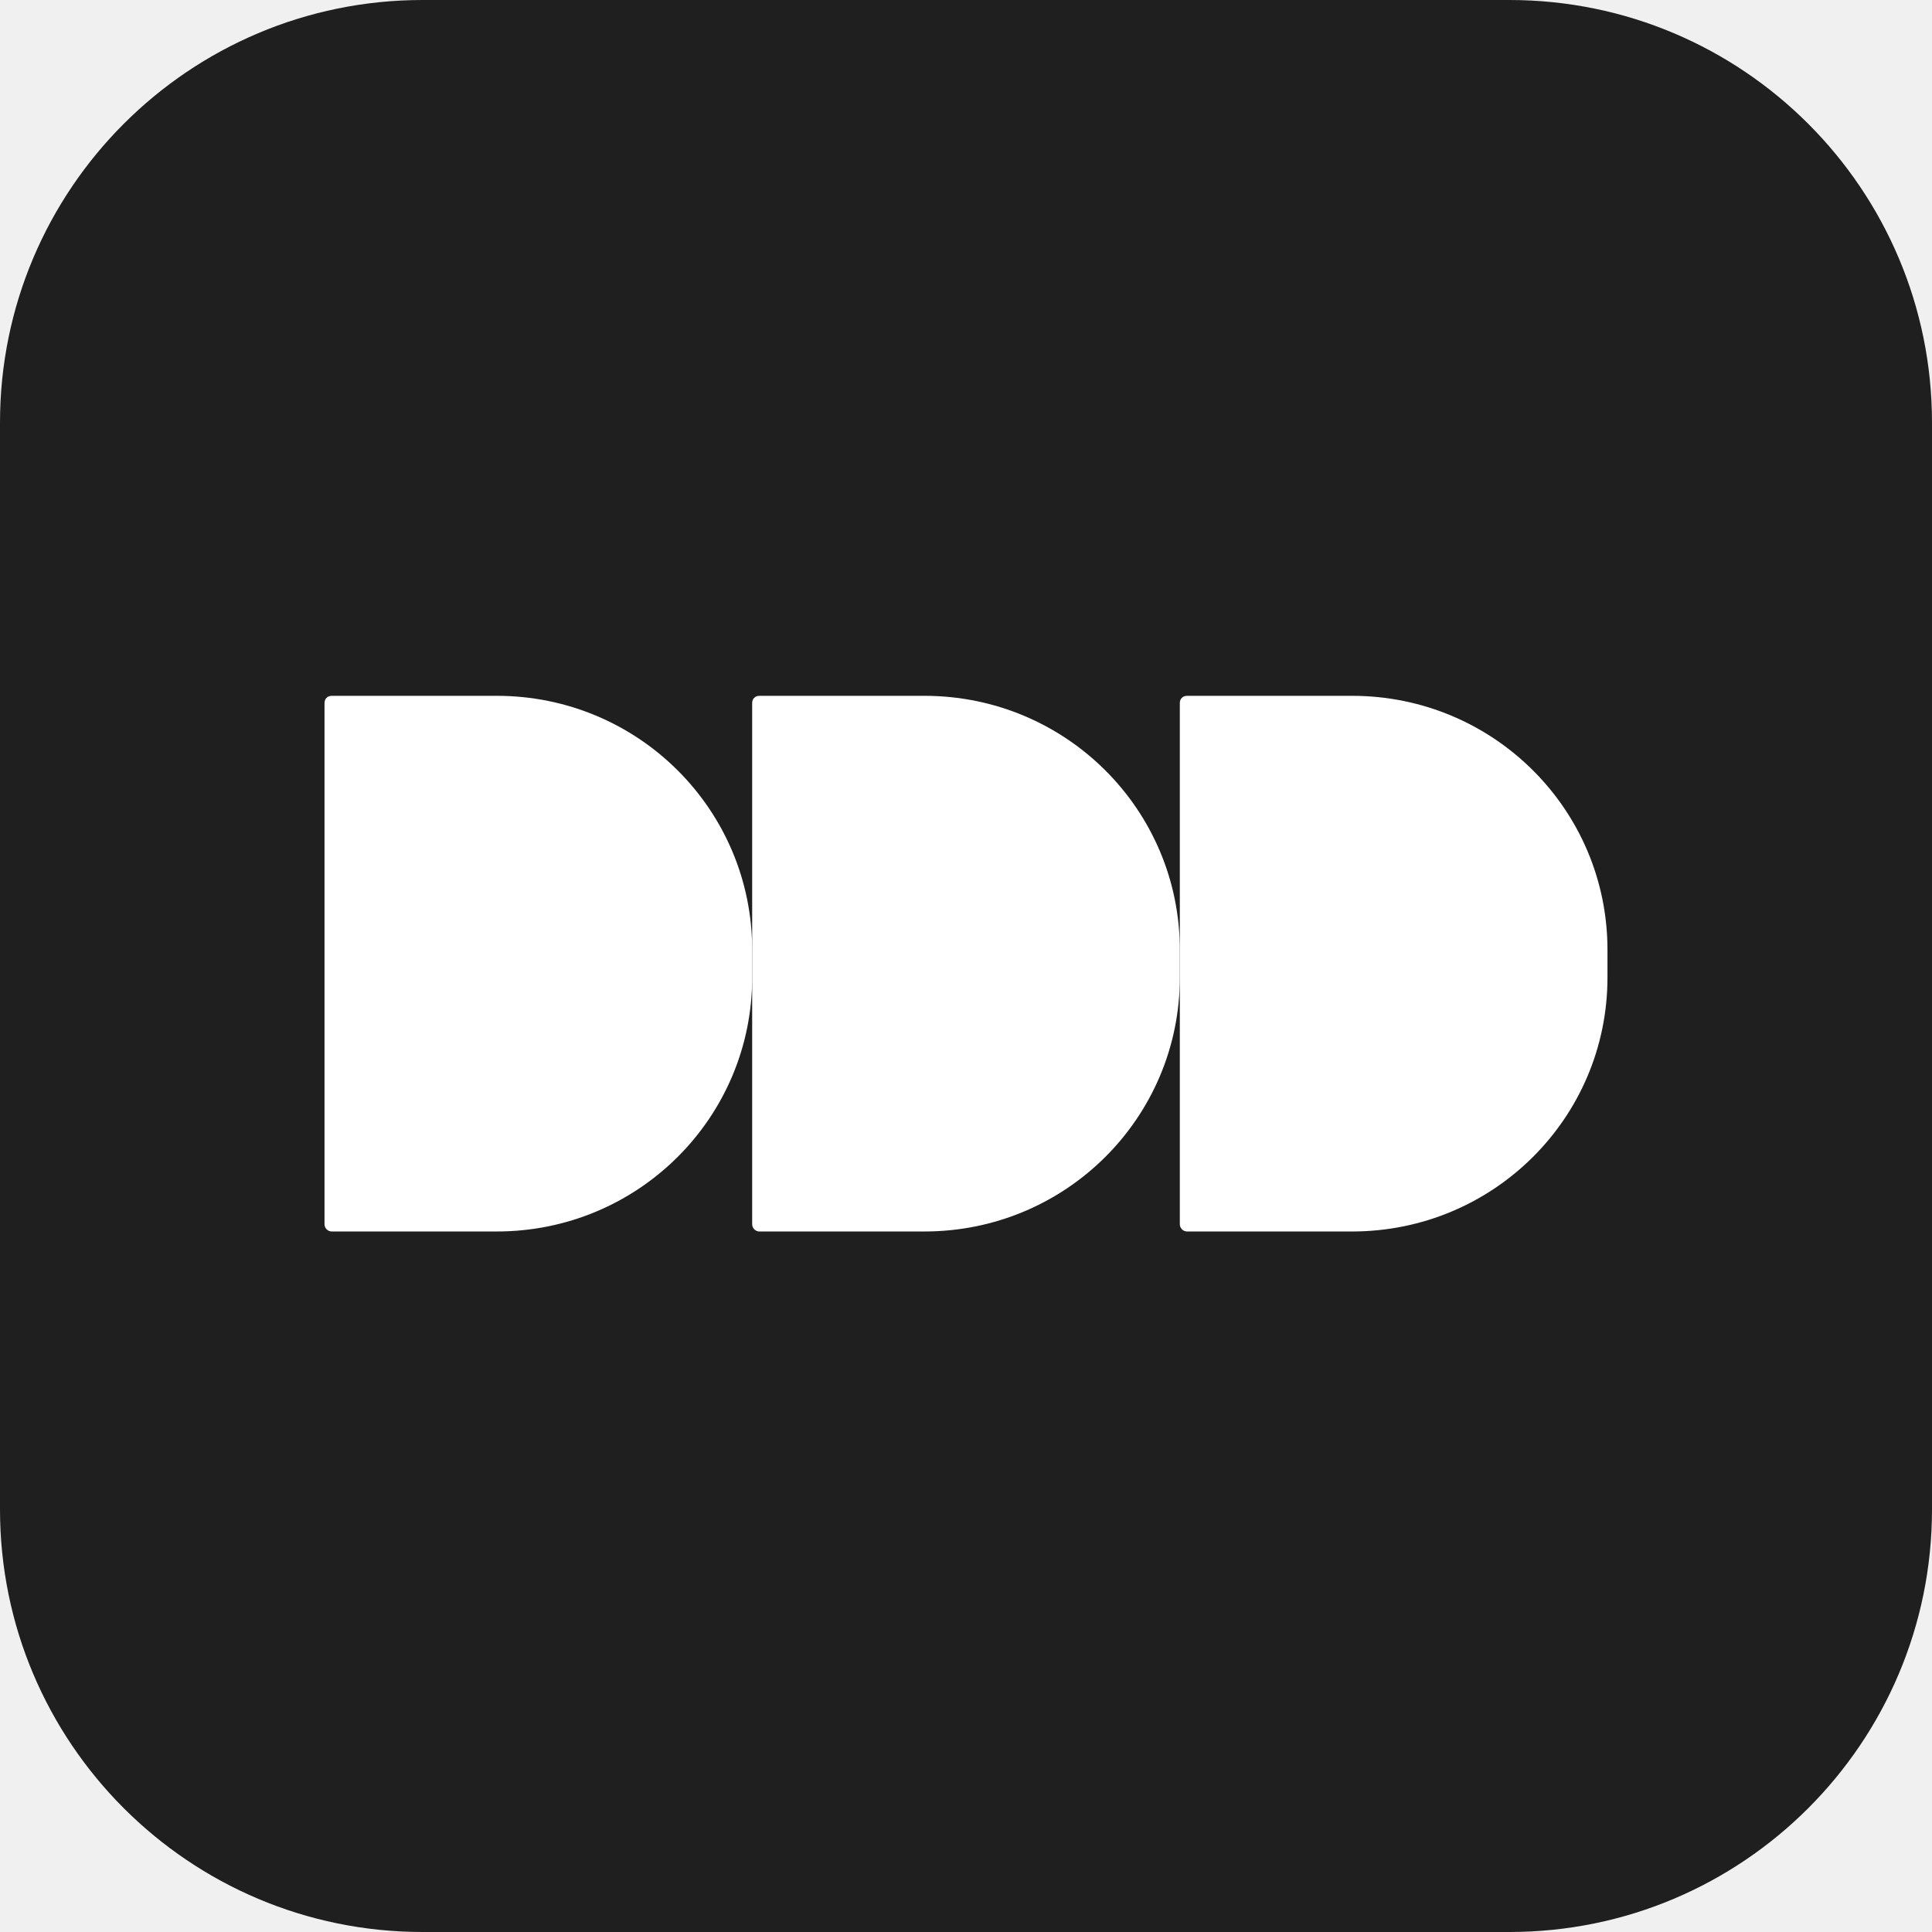
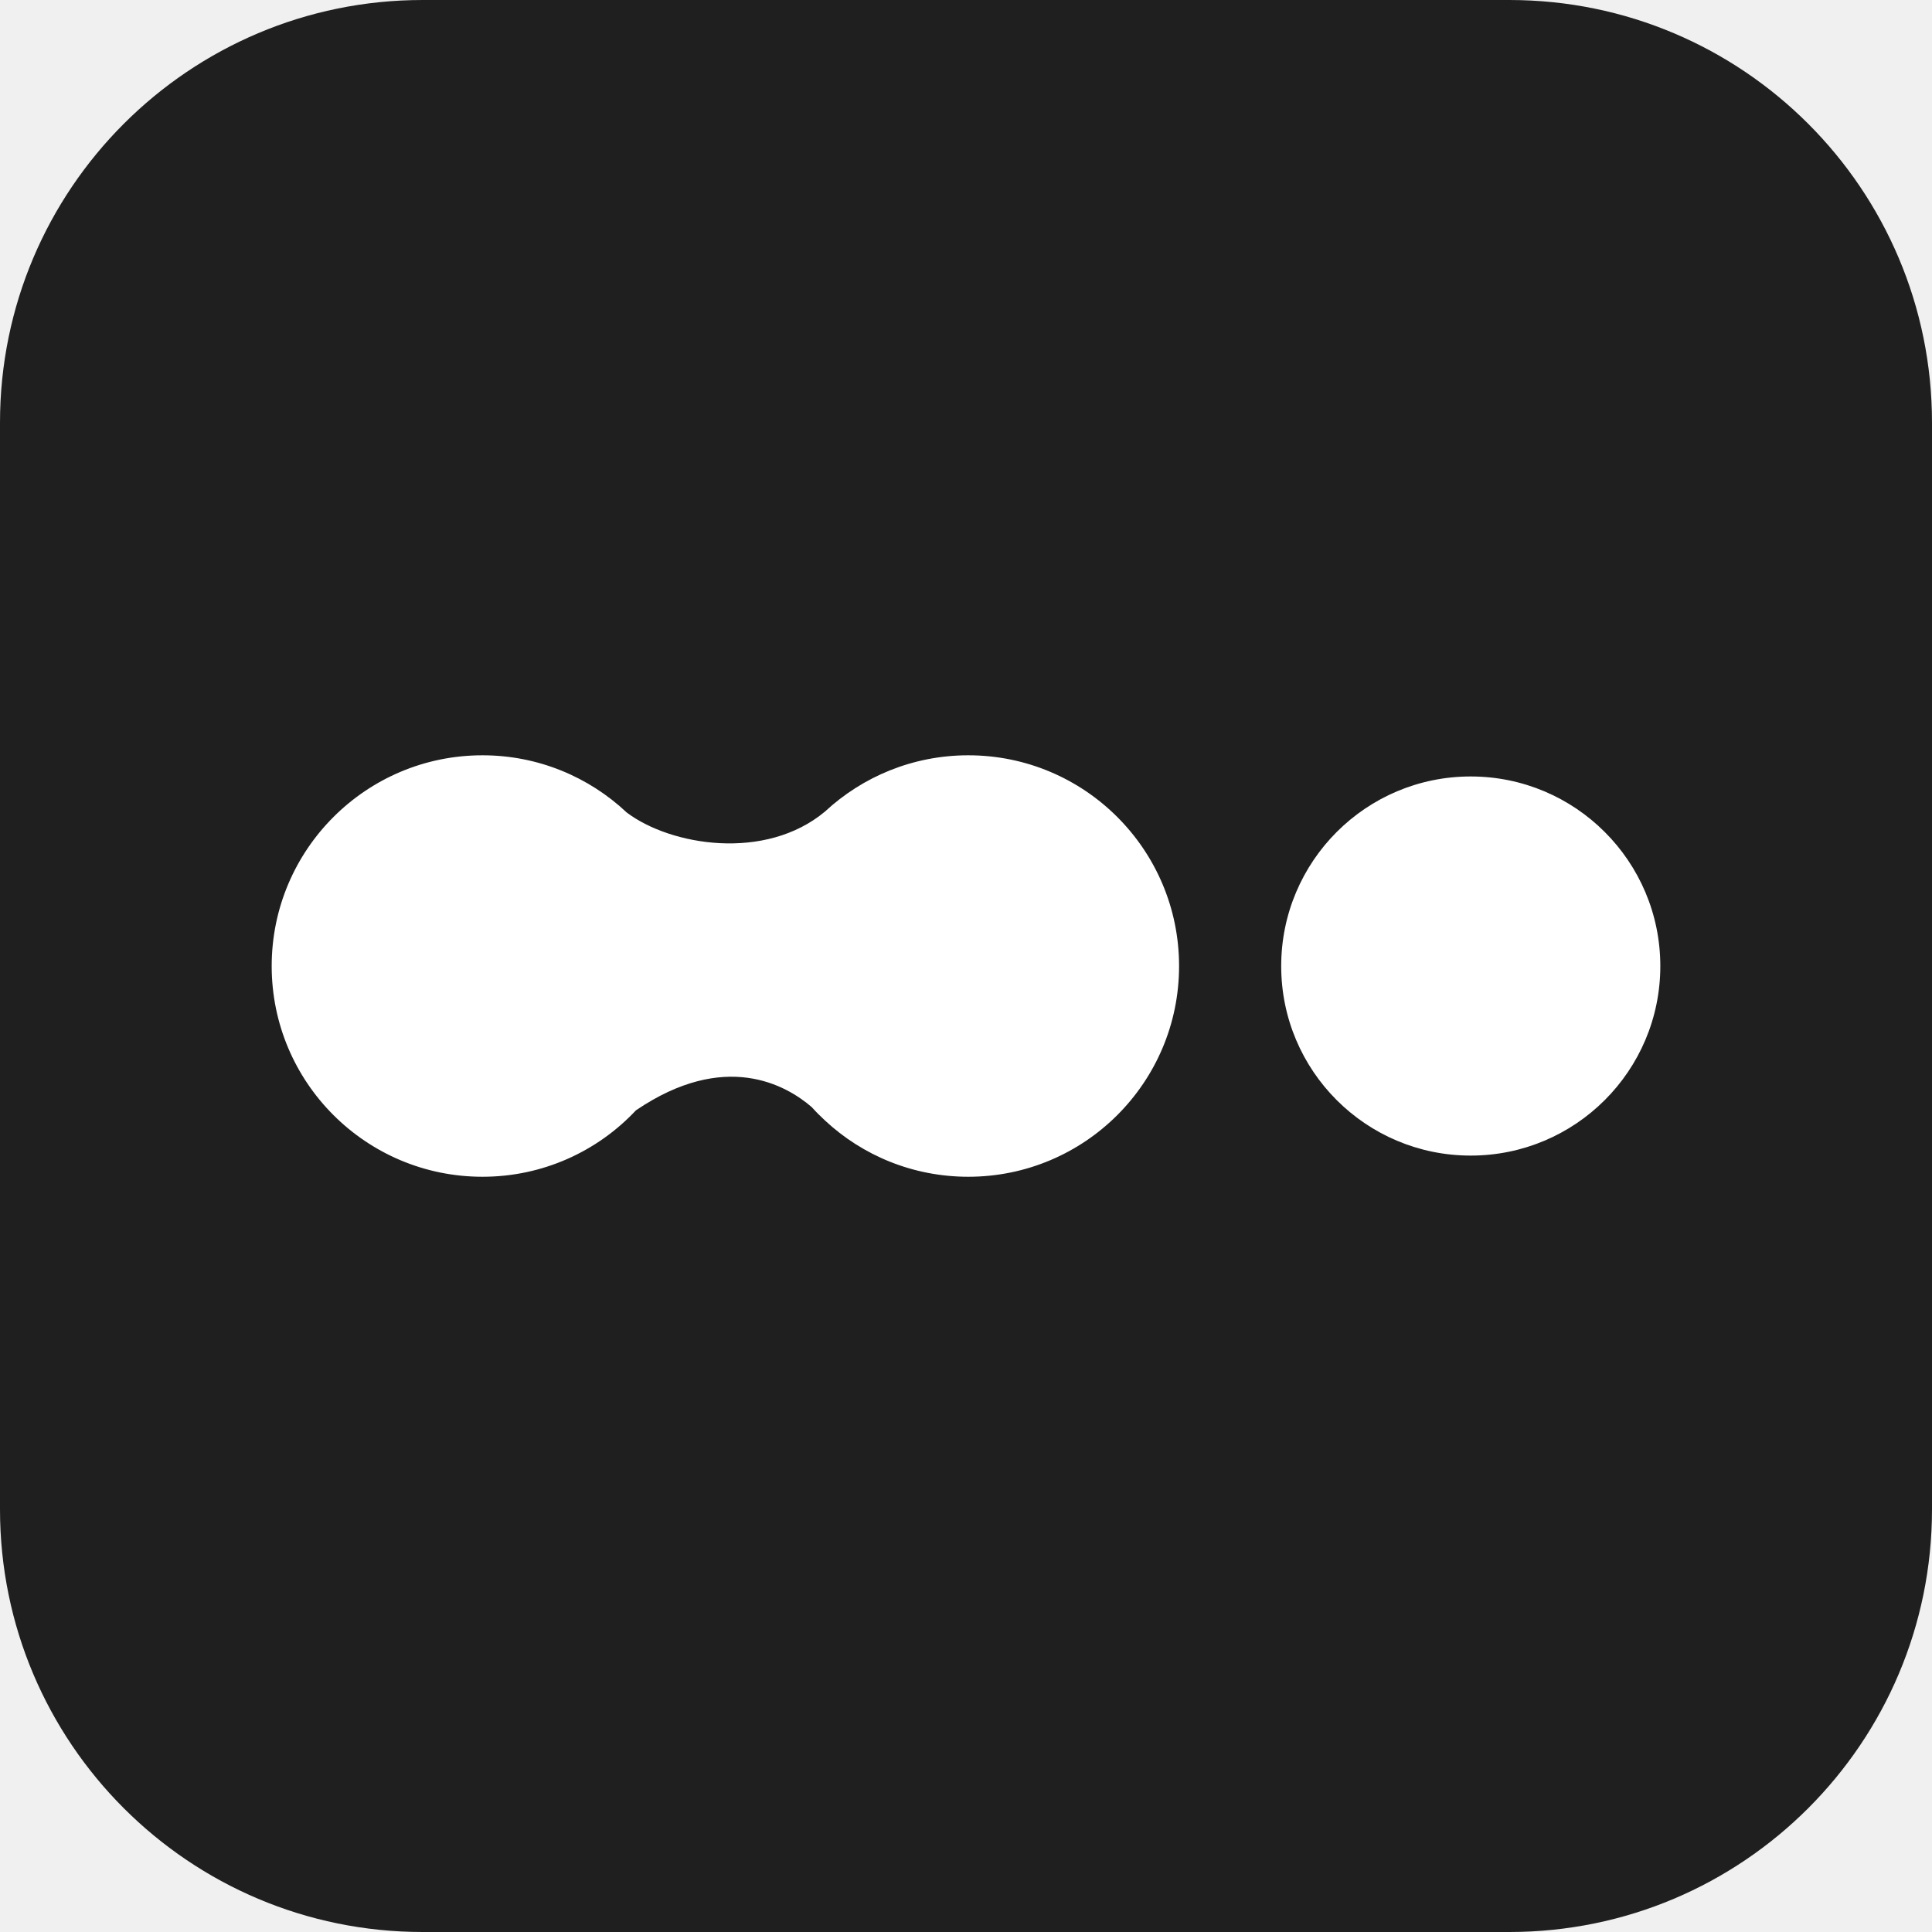
<svg xmlns="http://www.w3.org/2000/svg" viewBox="0 0 128 128">
  <rect width="128" height="128" rx="28" fill="#1f1f1f" />
-   <g fill="#fff" transform="translate(21.5 46.1) scale(0.967)">
-     <path d="M.5 0h11.3c9.7 0 17.5 7.8 17.5 17.4v1.9c0 9.6-7.8 17.4-17.5 17.4H.5a.5.5 0 0 1-.5-.5V.5C0 .2.2 0 .5 0Z" />
-     <path transform="translate(29.3)" d="M.5 0h11.3c9.7 0 17.5 7.8 17.5 17.4v1.9c0 9.6-7.8 17.4-17.5 17.4H.5a.5.5 0 0 1-.5-.5V.5C0 .2.2 0 .5 0Z" />
-     <path transform="translate(58.6)" d="M.5 0h11.3c9.7 0 17.5 7.8 17.5 17.4v1.9c0 9.6-7.8 17.4-17.5 17.4H.5a.5.5 0 0 1-.5-.5V.5C0 .2.2 0 .5 0Z" />
-   </g>
+   <path fill="#fff" transform="translate(18.00 50.04) scale(0.0775)" d="M595.5 0.0C548.2 0.0 505.1 18.3 473.0 48.1L473.0 48.1C422.0 90.7 341.1 77.3 303.5 48.9C271.3 18.6 227.9 0.0 180.2 0.0C80.7 0.0 0.0 80.7 0.0 180.2C0.0 279.7 80.7 360.3 180.2 360.3C231.9 360.3 278.6 338.5 311.4 303.5C387.4 251.9 439.8 281.9 461.6 300.7C465.2 304.7 469.0 308.5 473.0 312.2C473.0 312.2 473.0 312.2 473.0 312.2L473.0 312.2C505.1 342.1 548.2 360.3 595.5 360.3C695.0 360.3 775.7 279.7 775.7 180.2C775.7 80.7 695.0 0.0 595.5 0.0ZM1025.0 18.1C935.5 18.1 863.0 90.7 863.0 180.2C863.0 269.7 935.5 342.2 1025.0 342.2C1114.5 342.2 1187.1 269.7 1187.1 180.2C1187.1 90.7 1114.5 18.1 1025.0 18.1Z" />
</svg>
